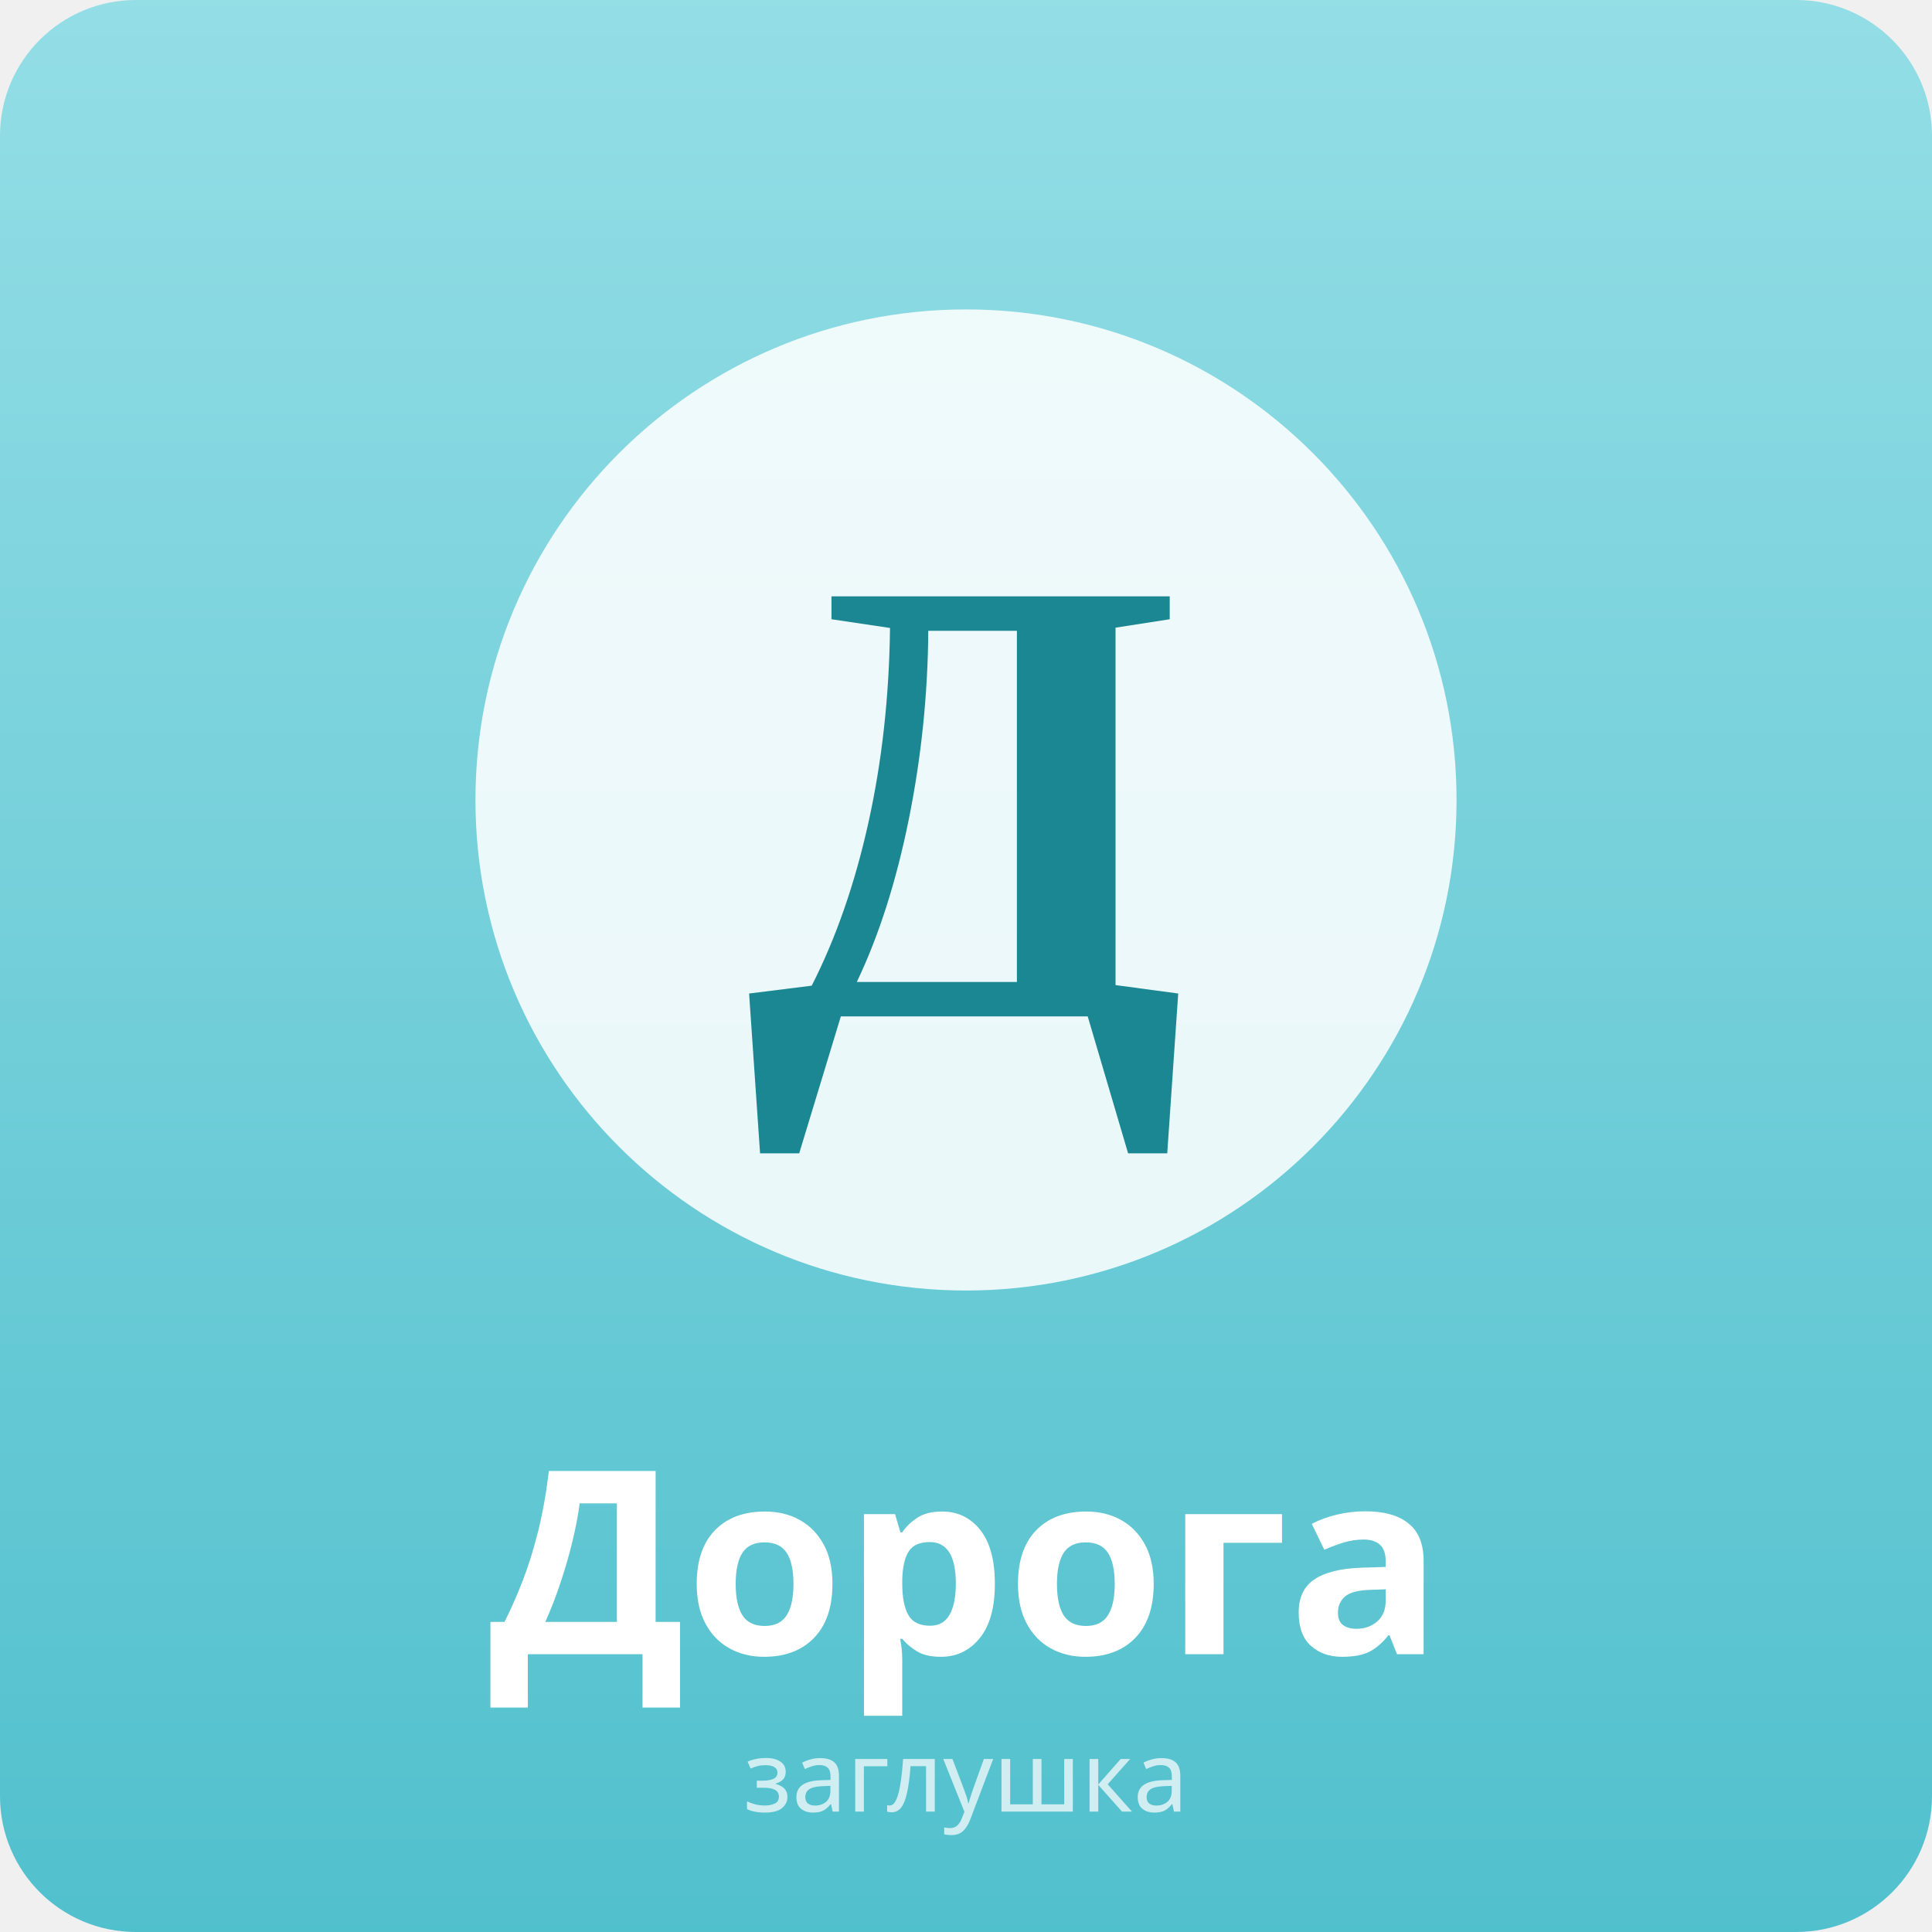
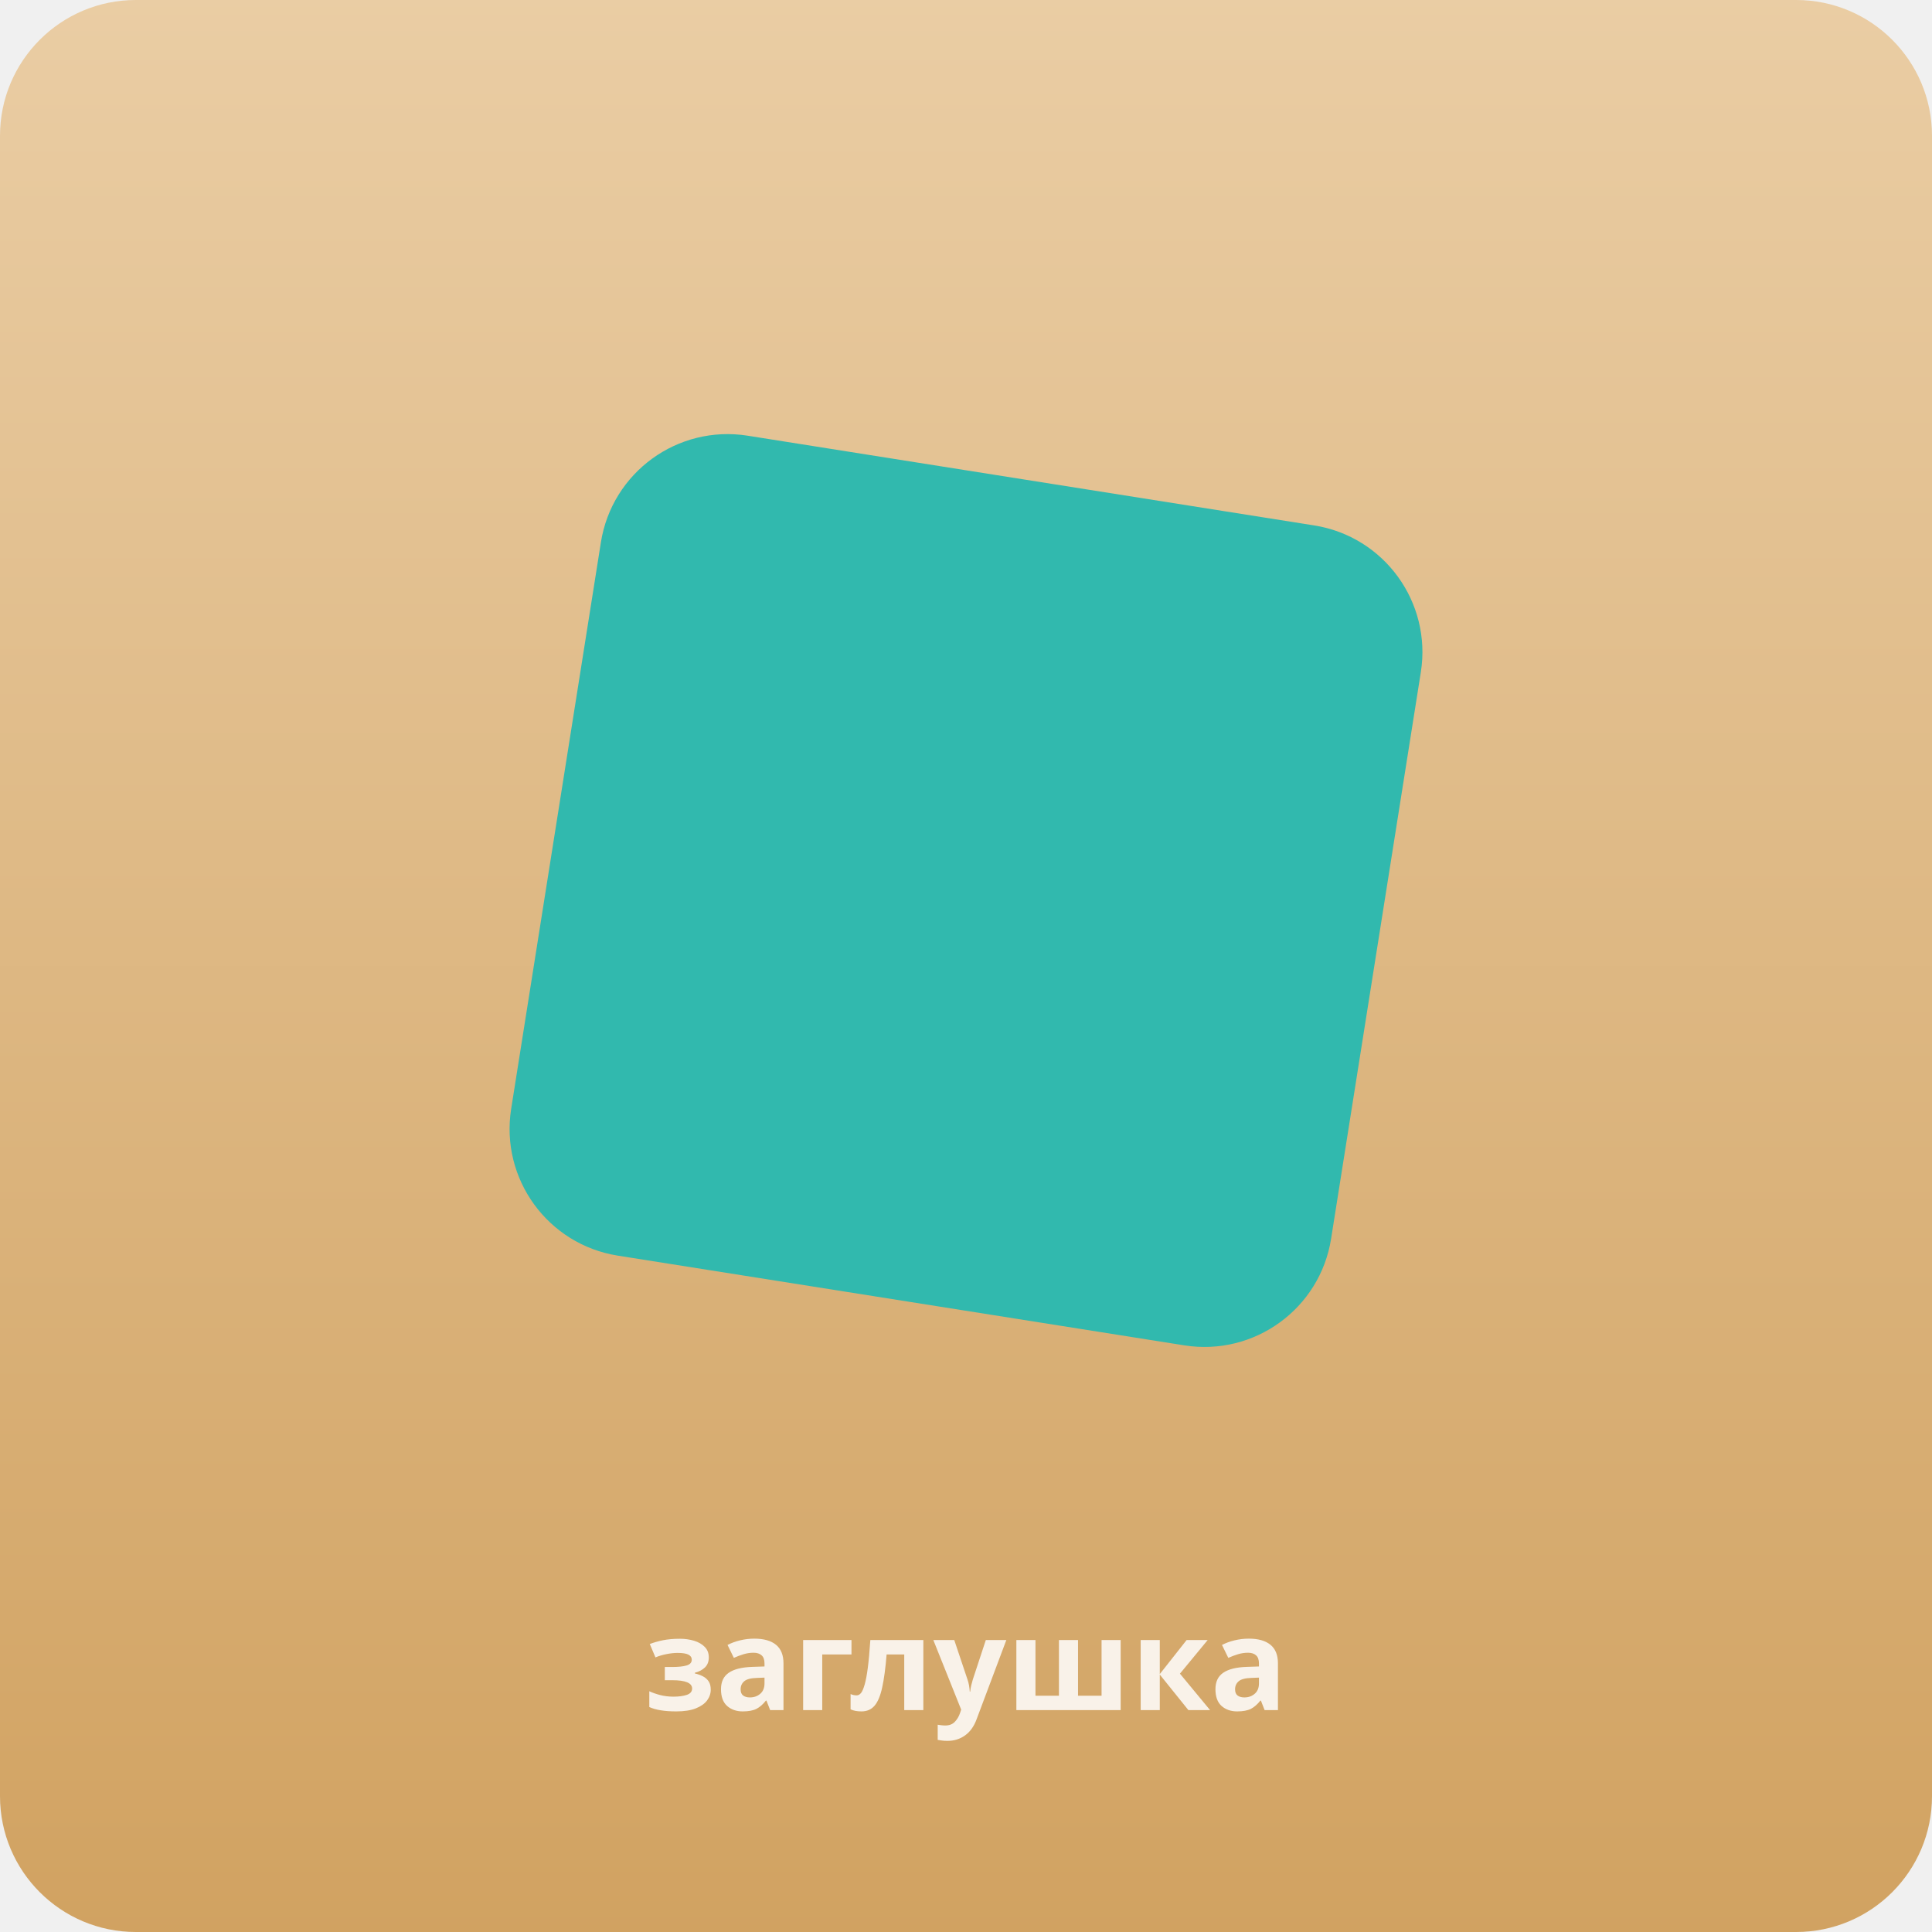
<svg xmlns="http://www.w3.org/2000/svg" viewBox="0 0 512 512" width="512" height="512">
  <defs>
    <linearGradient id="g" x1="0" y1="0" x2="0" y2="1">
-       <stop offset="0" stop-color="hsl(186 62% 74%)" />
-       <stop offset="1" stop-color="hsl(186 55% 56%)" />
+       <stop offset="0" stop-color="hsl(35 62% 78%)" />
+       <stop offset="1" stop-color="hsl(35 55% 60%)" />
    </linearGradient>
  </defs>
  <rect width="512" height="512" rx="36" fill="url(#g)" />
-   <circle cx="256" cy="212" r="130" fill="#ffffff" opacity="0.86" />
-   <text x="256" y="212" text-anchor="middle" dominant-baseline="central" font-family="Georgia, 'Times New Roman', serif" font-size="170" font-weight="700" fill="hsl(186 70% 34%)">Д</text>
-   <text x="256" y="412" text-anchor="middle" dominant-baseline="central" font-family="system-ui, sans-serif" font-size="68" font-weight="700" fill="#ffffff">Дорога</text>
-   <text x="256" y="470" text-anchor="middle" dominant-baseline="central" font-family="system-ui, sans-serif" font-size="26" fill="#ffffff" opacity="0.72">заглушка</text>
+   <g transform="rotate(9 256 236)">
+     <rect x="146" y="126" width="220" height="220" rx="34" fill="hsl(175 58% 46%)" />
+   </g>
+   <text x="256" y="440" text-anchor="middle" dominant-baseline="central" font-family="system-ui, sans-serif" font-size="34" font-weight="700" fill="#ffffff" opacity="0.85">заглушка</text>
</svg>
